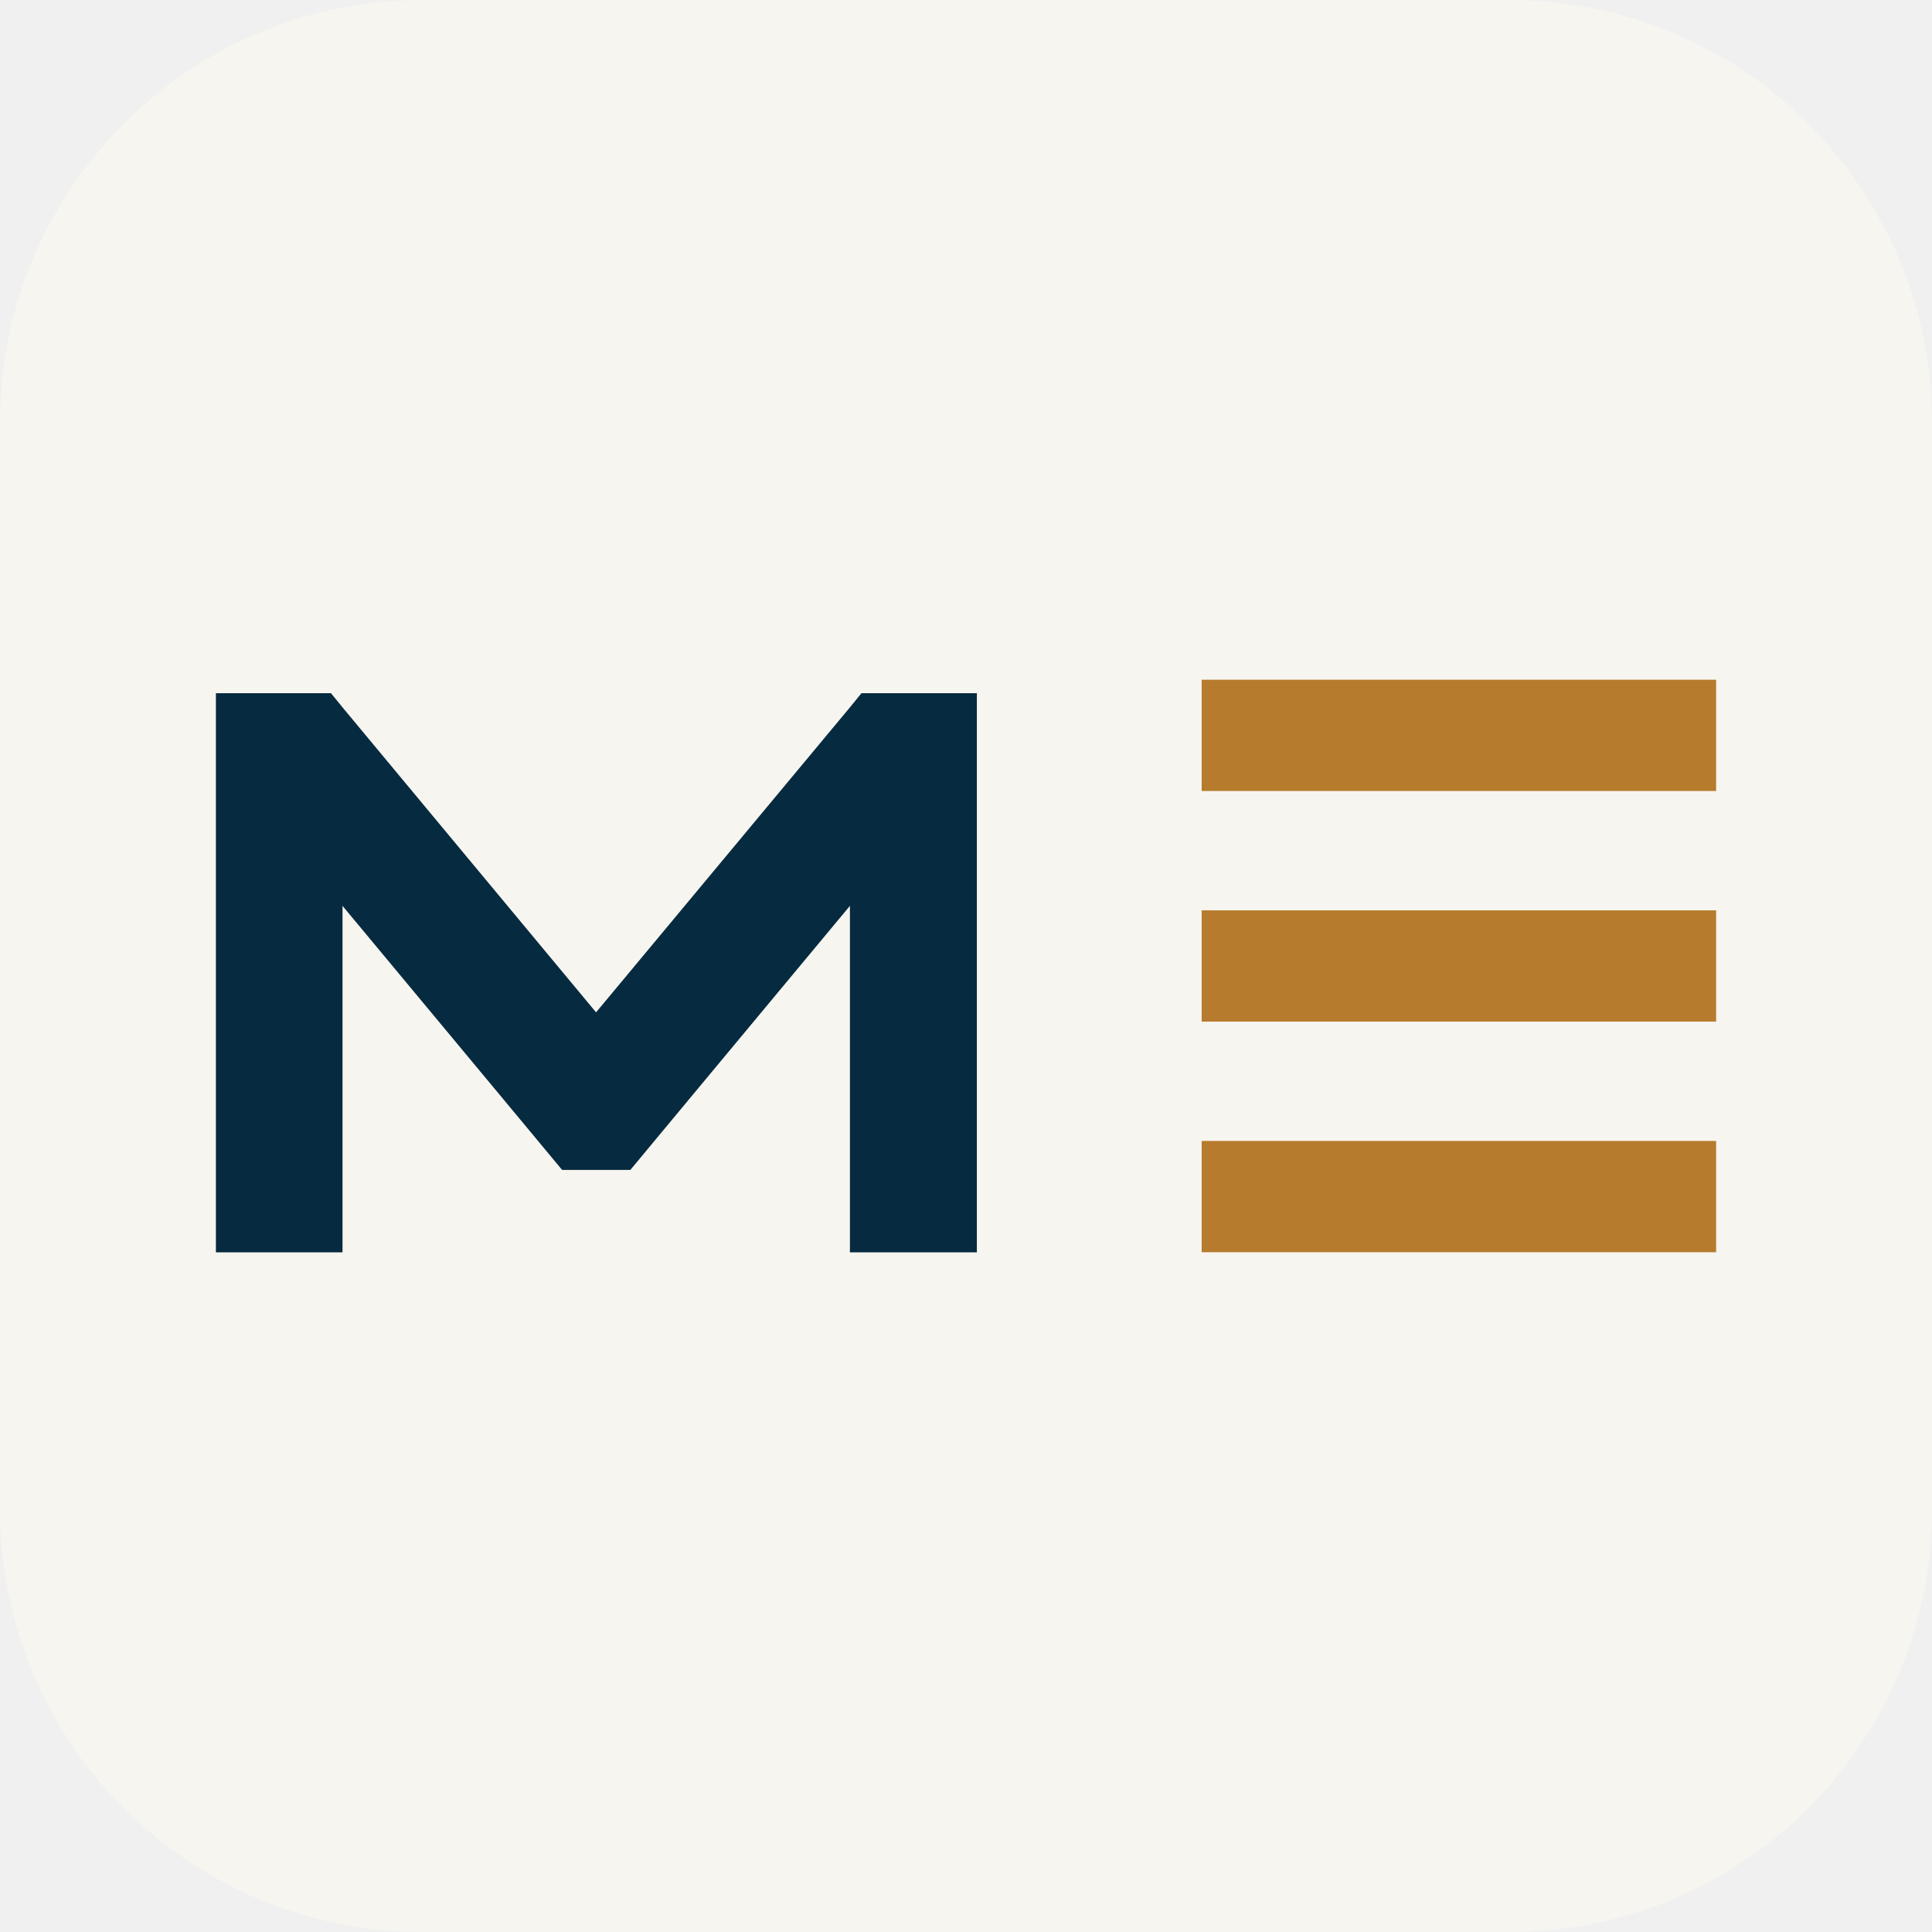
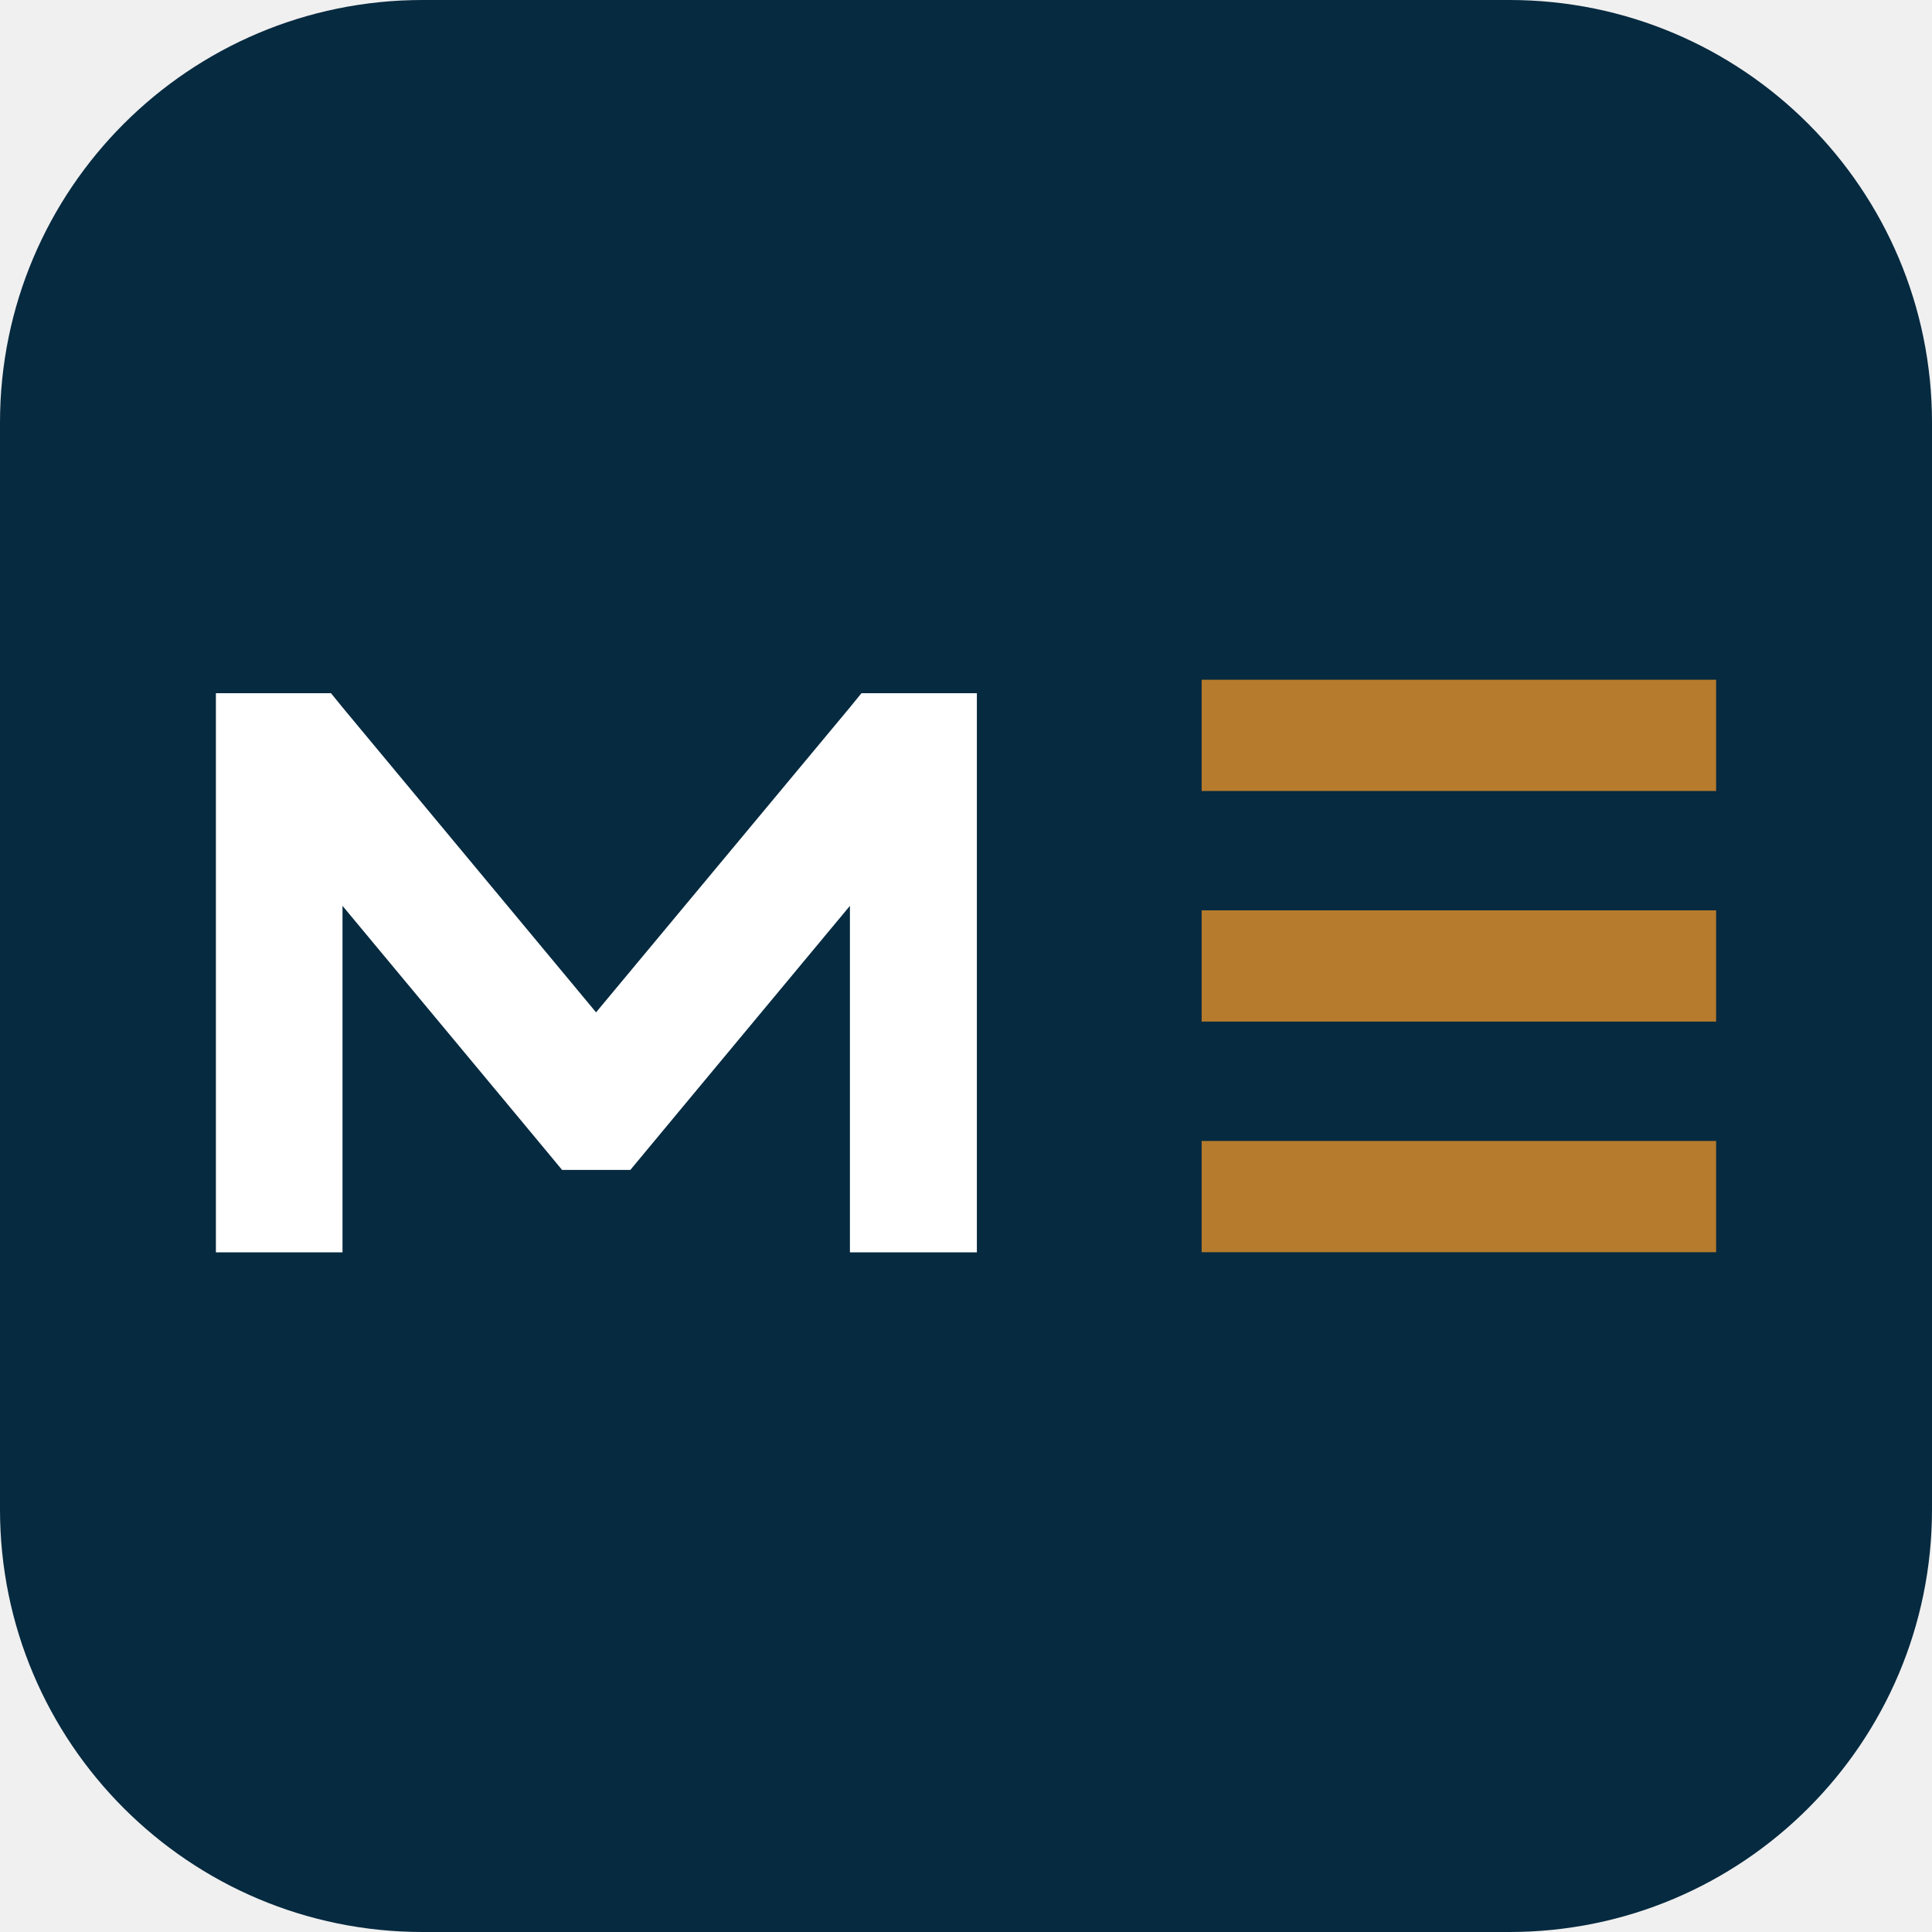
<svg xmlns="http://www.w3.org/2000/svg" viewBox="0 0 64 64" width="64" height="64">
-   <rect width="64" height="64" rx="14" fill="#f7f5ef" />
+   <rect width="64" height="64" rx="14" fill="#062a40" />
  <g transform="translate(32, 32) scale(0.68) translate(-50.45, -29.02)">
    <path transform="matrix(1,0,0,-1,0,85.0394)" d="M61.93 64.545H86.992V69.965H61.93Z" fill="#b67b2c" />
    <path transform="matrix(1,0,0,-1,0,85.0394)" d="M61.93 53.311H86.992V58.731H61.93Z" fill="#b67b2c" />
    <path transform="matrix(1,0,0,-1,0,85.0394)" d="M61.93 42.076H86.992V47.496H61.93Z" fill="#b67b2c" />
-     <path transform="matrix(1,0,0,-1,44.7955,16.4206)" d="M0 0-12.367-14.857-24.719 0-25.281 .691H-30.887V-26.55H-24.719V-9.669L-16.383-19.691-14.021-22.534H-10.697L-8.336-19.691 0-9.669V-26.55H6.184V.691H.562Z" fill="#062a40" />
+     <path transform="matrix(1,0,0,-1,44.7955,16.4206)" d="M0 0-12.367-14.857-24.719 0-25.281 .691H-30.887V-26.55H-24.719V-9.669L-16.383-19.691-14.021-22.534H-10.697L-8.336-19.691 0-9.669V-26.55H6.184V.691H.562Z" fill="#ffffff" />
  </g>
</svg>
